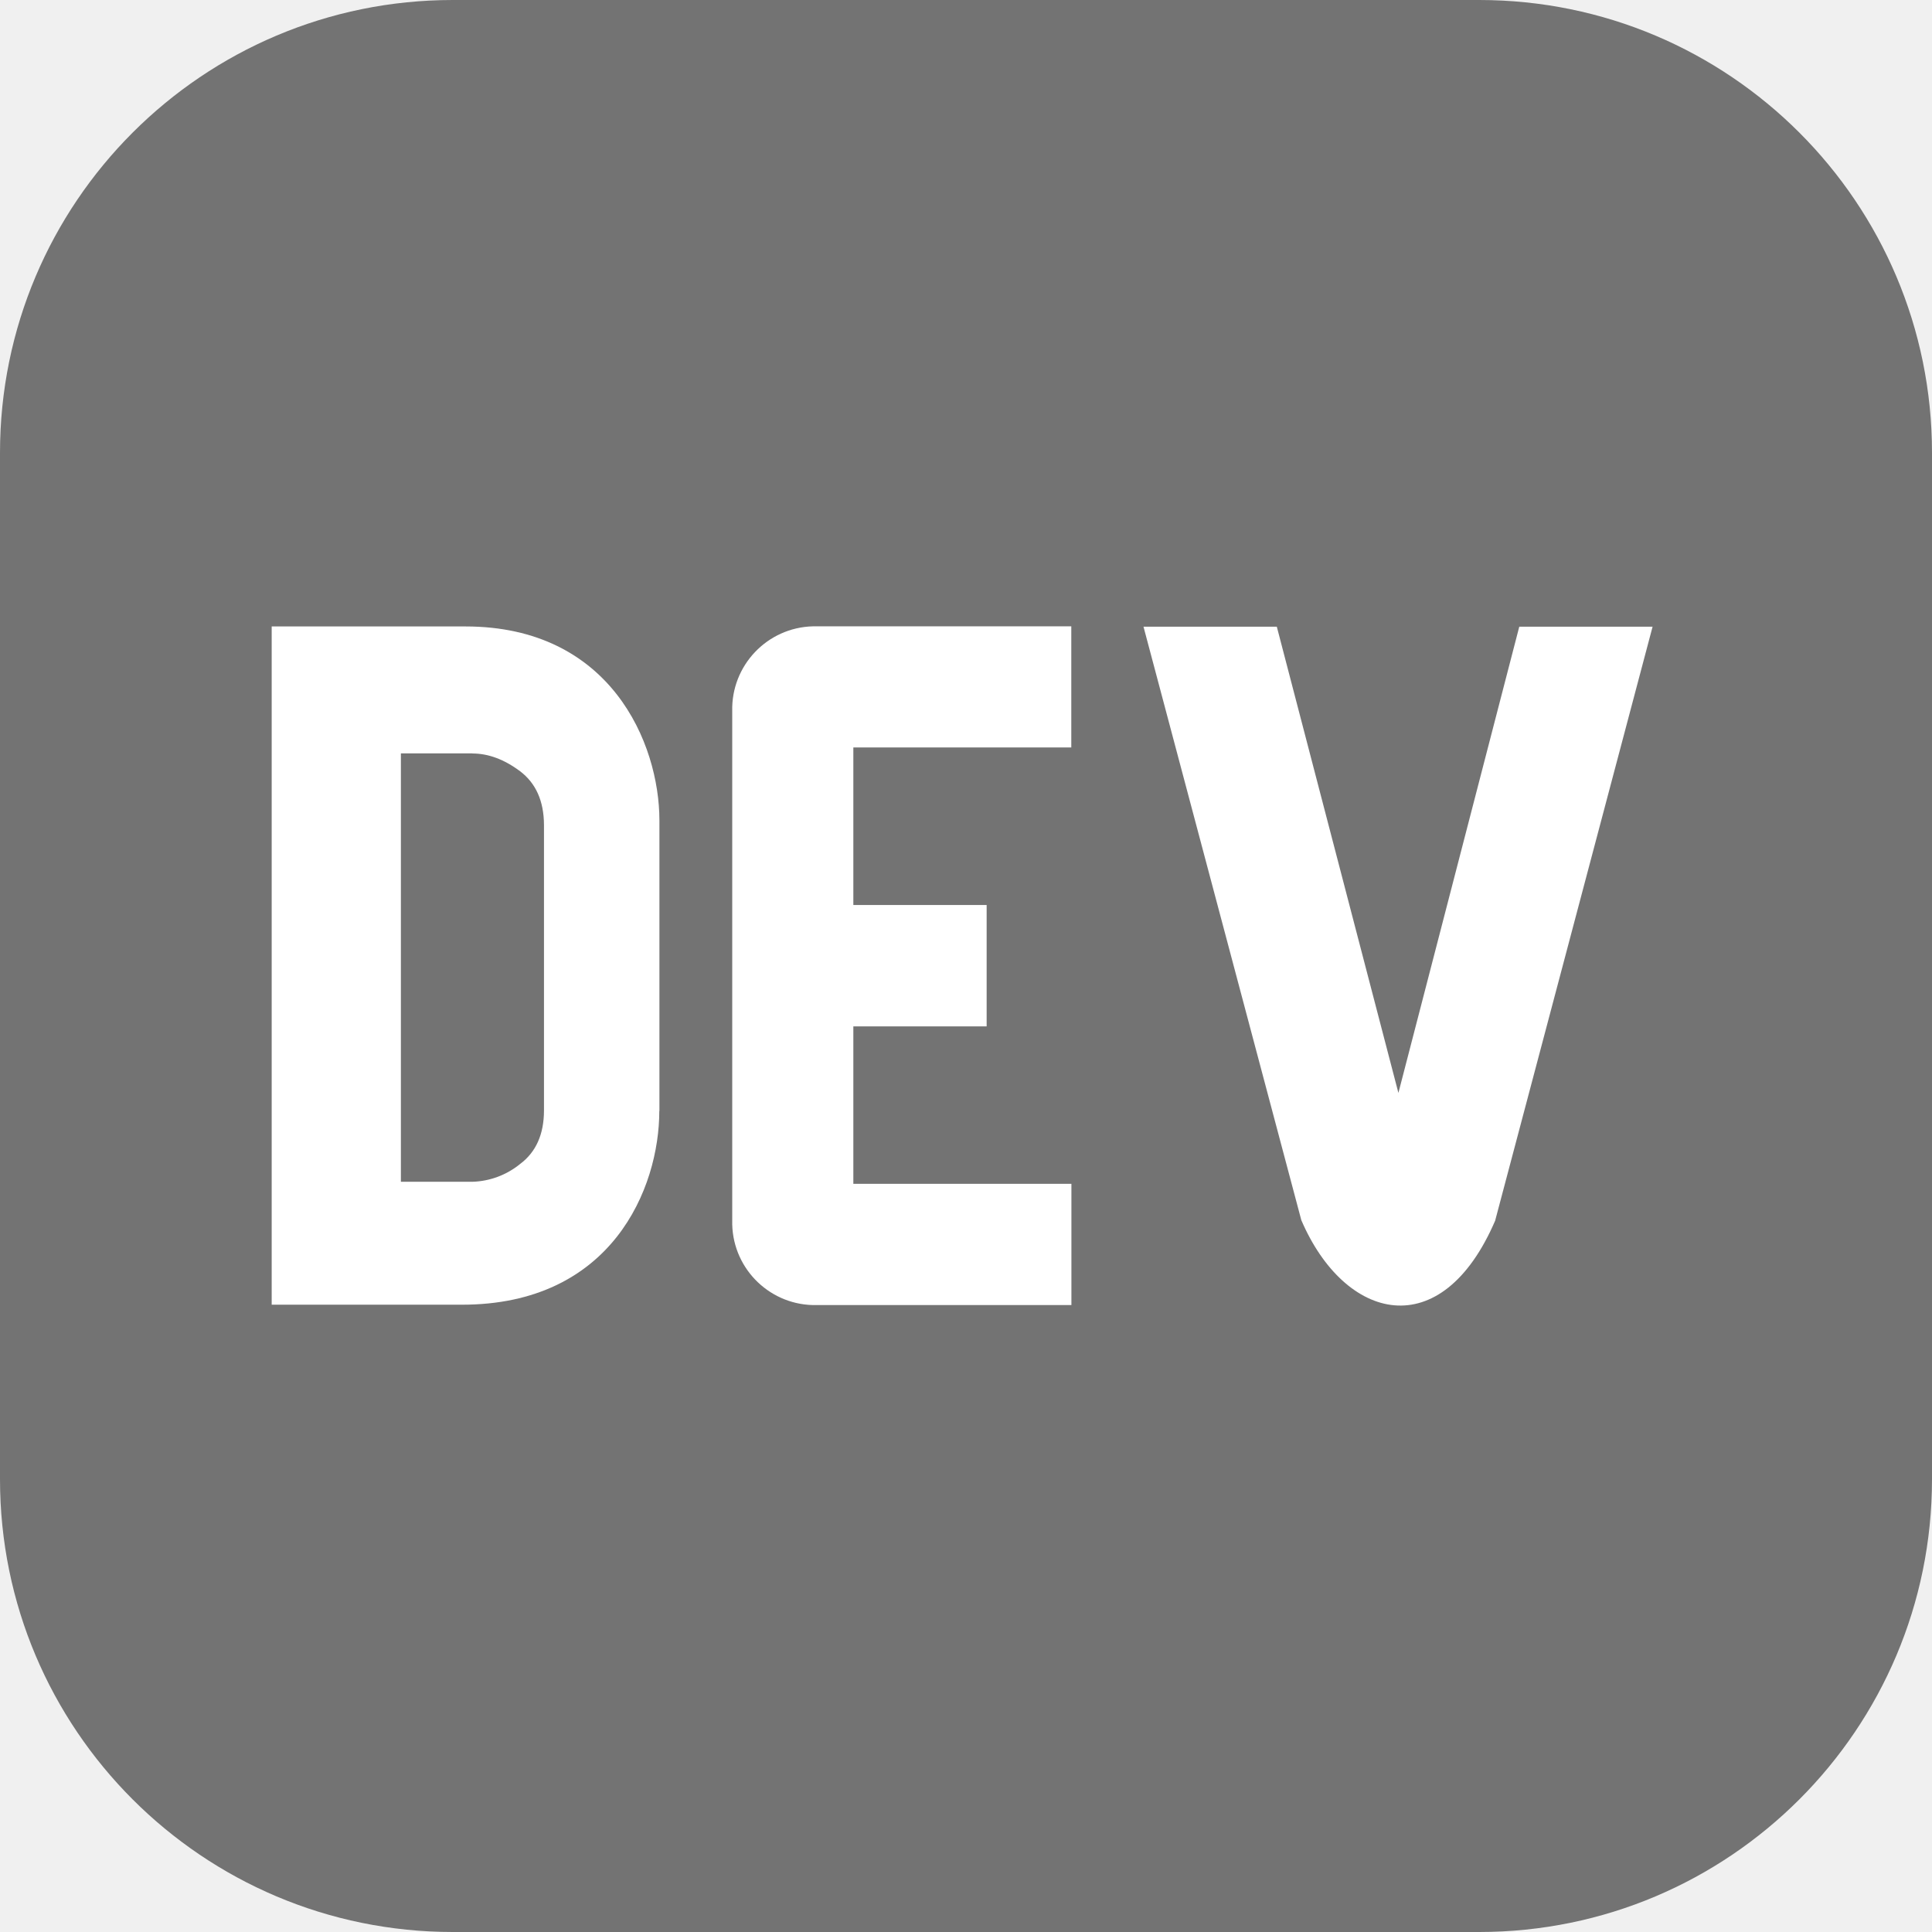
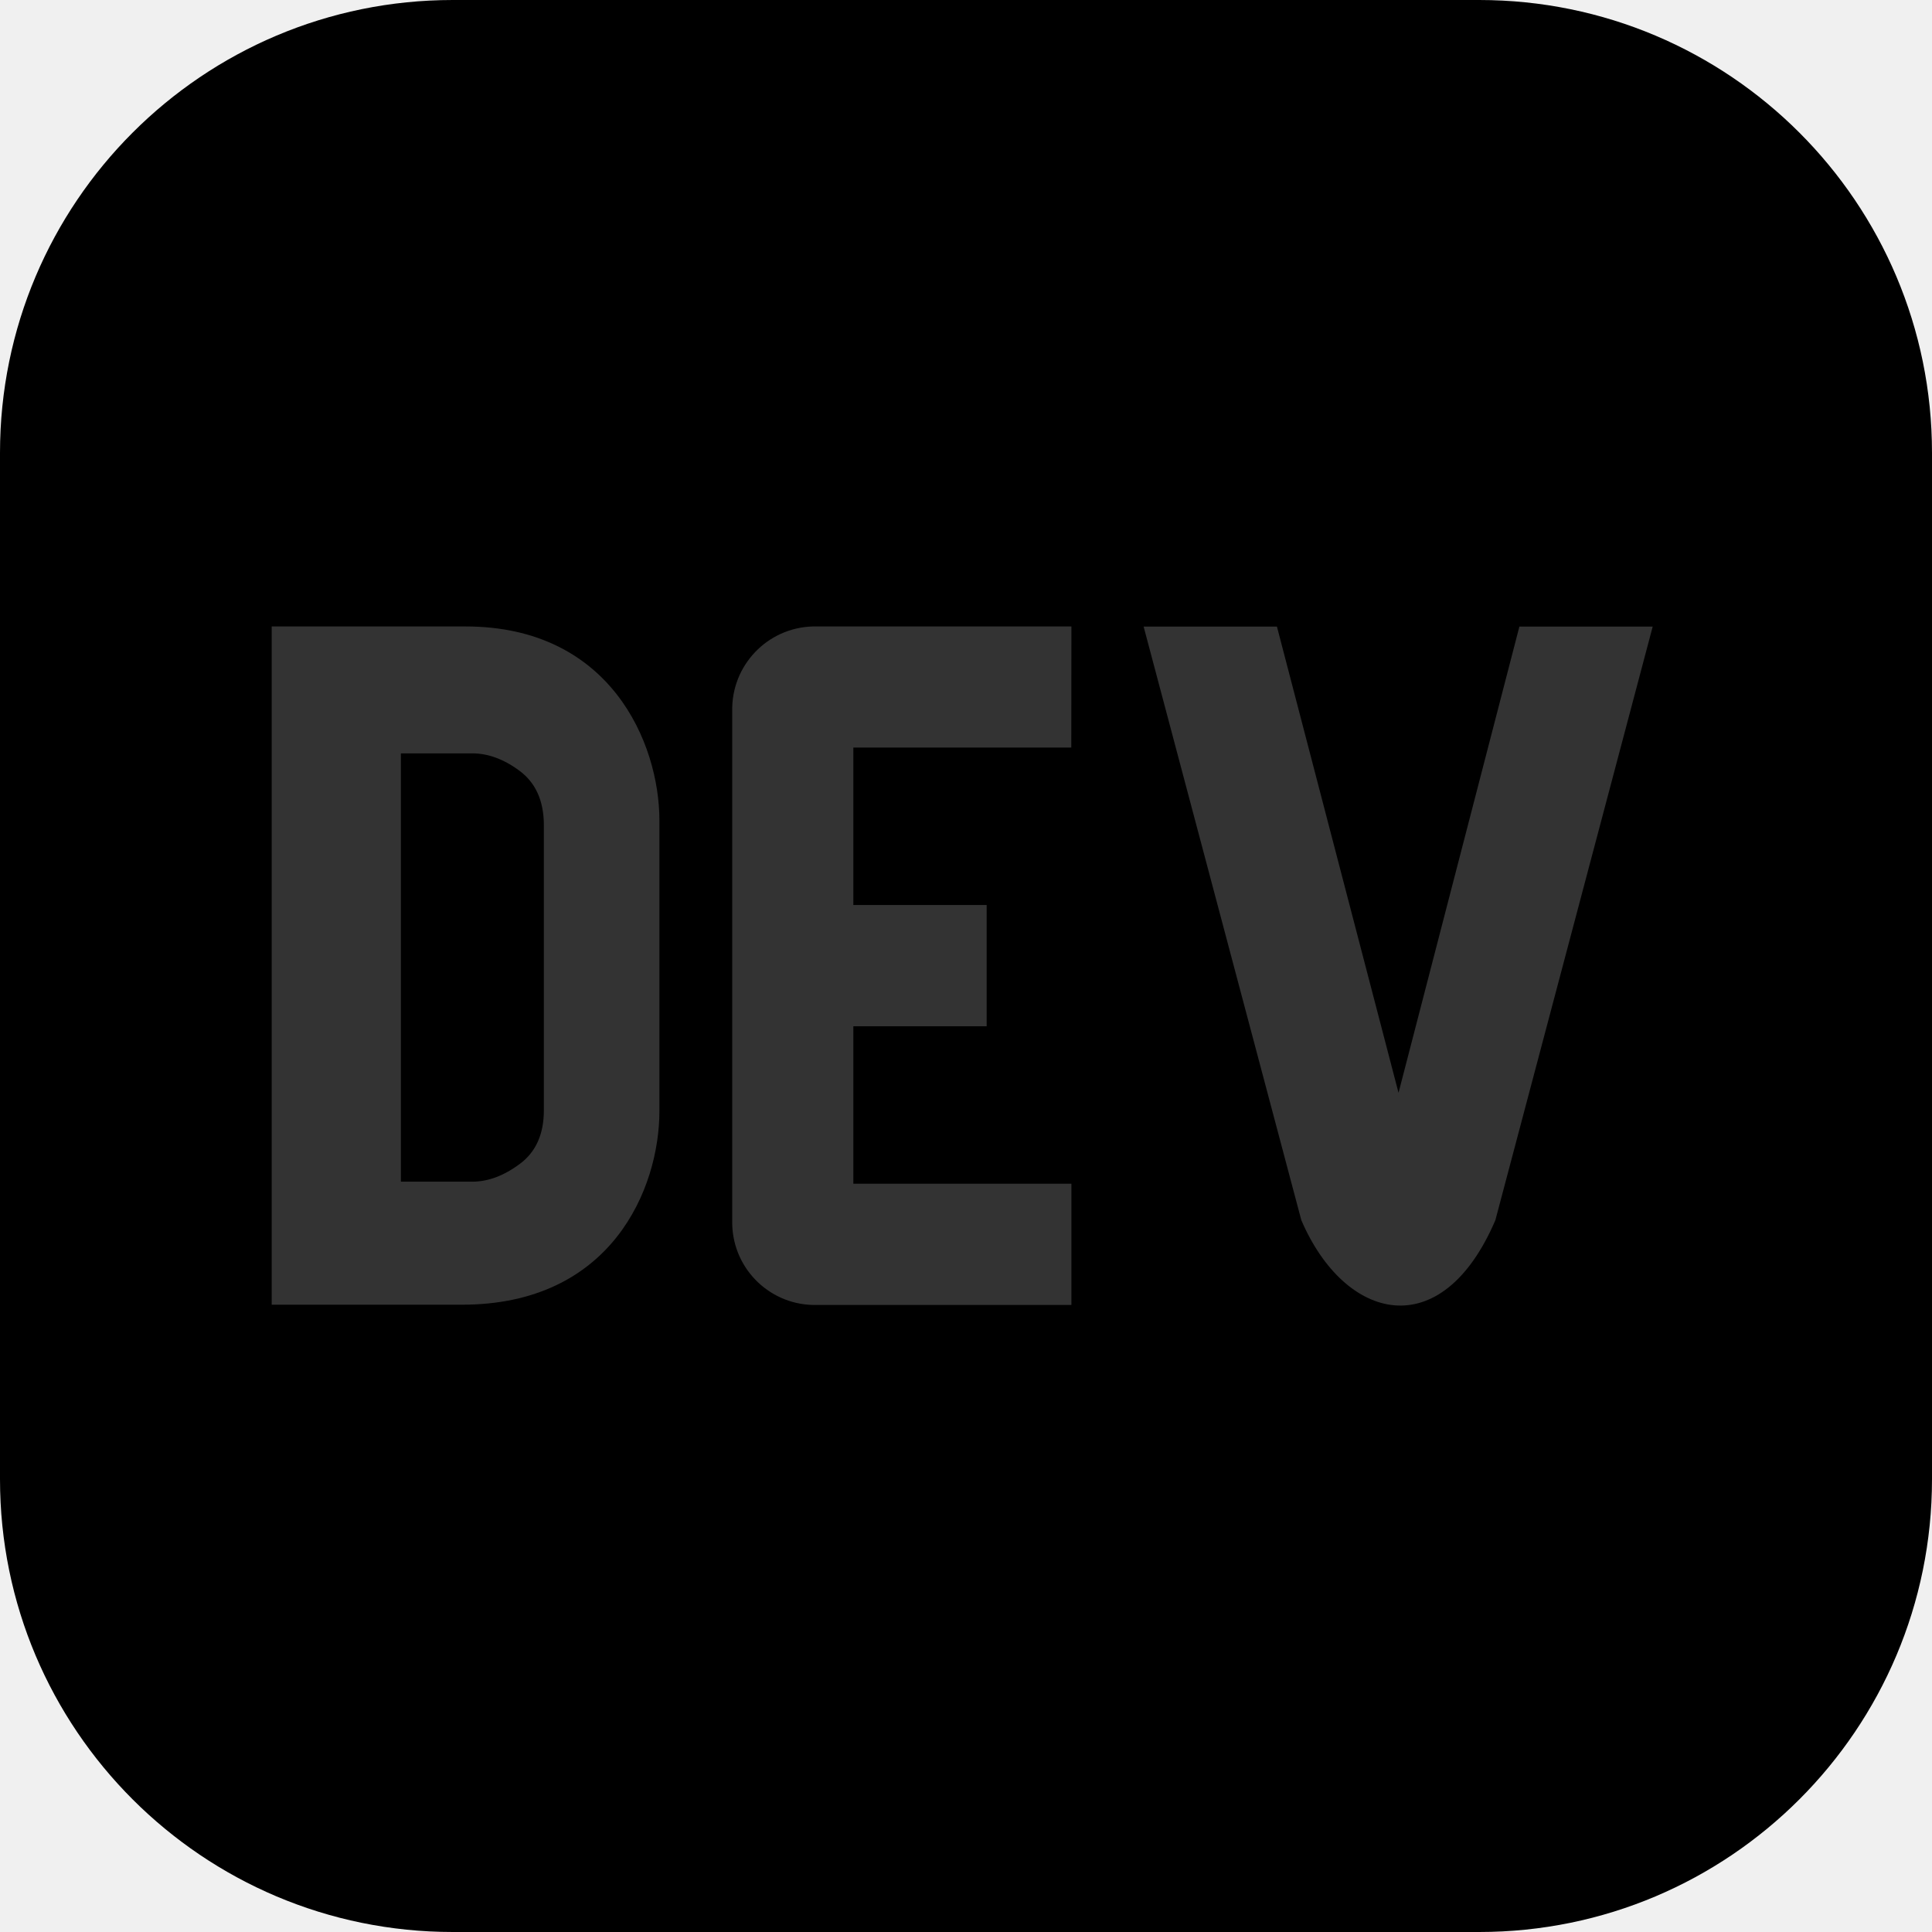
- <svg xmlns="http://www.w3.org/2000/svg" width="16" height="16" fill="none" viewBox="0 0 16 16">
-   <g clip-path="url(#a)">
-     <path fill="#737373" d="M12.25 0h-8.5A3.75 3.75 0 0 0 0 3.75v8.5A3.75 3.75 0 0 0 3.75 16h8.5A3.75 3.75 0 0 0 16 12.25v-8.5A3.75 3.75 0 0 0 12.25 0Z" />
-     <path fill="#fff" fill-rule="evenodd" d="M5.46 9.201c0 .639-.393 1.606-1.638 1.604H2.25V5.188h1.605c1.201 0 1.605.966 1.606 1.605V9.2ZM3.912 6.24c.132 0 .264.049.395.147.131.099.197.247.198.444v2.365c0 .197-.066.345-.197.443a.657.657 0 0 1-.395.148H3.32V6.239h.591Z" clip-rule="evenodd" />
-     <path fill="#fff" d="M8.872 6.19H7.067v1.305h1.104V8.5H7.067v1.304h1.806v1.004H6.766a.685.685 0 0 1-.702-.668V5.89a.686.686 0 0 1 .668-.703h2.14v1.003Zm3.512 3.915c-.447 1.044-1.248.836-1.607 0L9.47 5.19h1.104l1.007 3.861 1.001-3.861h1.104l-1.303 4.916Z" />
+ <svg xmlns="http://www.w3.org/2000/svg" width="16" height="16" viewBox="0 0 16 16" fill="none">
+   <g clip-path="url(#clip0_86_26570)">
+     <path d="M12.25 0H3.75C1.679 0 0 1.679 0 3.75V12.25C0 14.321 1.679 16 3.75 16H12.25C14.321 16 16 14.321 16 12.25V3.75C16 1.679 14.321 0 12.25 0Z" fill="black" />
+     <path fill-rule="evenodd" clip-rule="evenodd" d="M5.461 9.201C5.461 9.84 5.067 10.807 3.822 10.805H2.25V5.188H3.855C5.056 5.188 5.46 6.154 5.461 6.793L5.461 9.201ZM3.911 6.239C4.043 6.239 4.175 6.288 4.306 6.386C4.437 6.485 4.503 6.633 4.504 6.83V9.195C4.504 9.392 4.438 9.54 4.306 9.638C4.175 9.736 4.043 9.786 3.912 9.786H3.32V6.239H3.911Z" fill="#333333" />
+     <path d="M8.872 6.191H7.067V7.495H8.171V8.499H7.067V9.803H8.873V10.807H6.766C6.388 10.817 6.073 10.518 6.064 10.139V5.891C6.055 5.512 6.354 5.198 6.732 5.188H8.873L8.872 6.191ZM12.384 10.105C11.937 11.149 11.136 10.941 10.777 10.105L9.471 5.189H10.575L11.582 9.05L12.583 5.189H13.687L12.384 10.105Z" fill="#333333" />
  </g>
  <defs>
-     <clipPath id="a">
-       <path fill="#fff" d="M0 0h16v16H0z" />
+     <clipPath id="clip0_86_26570">
+       <rect width="16" height="16" fill="white" />
    </clipPath>
  </defs>
</svg>
